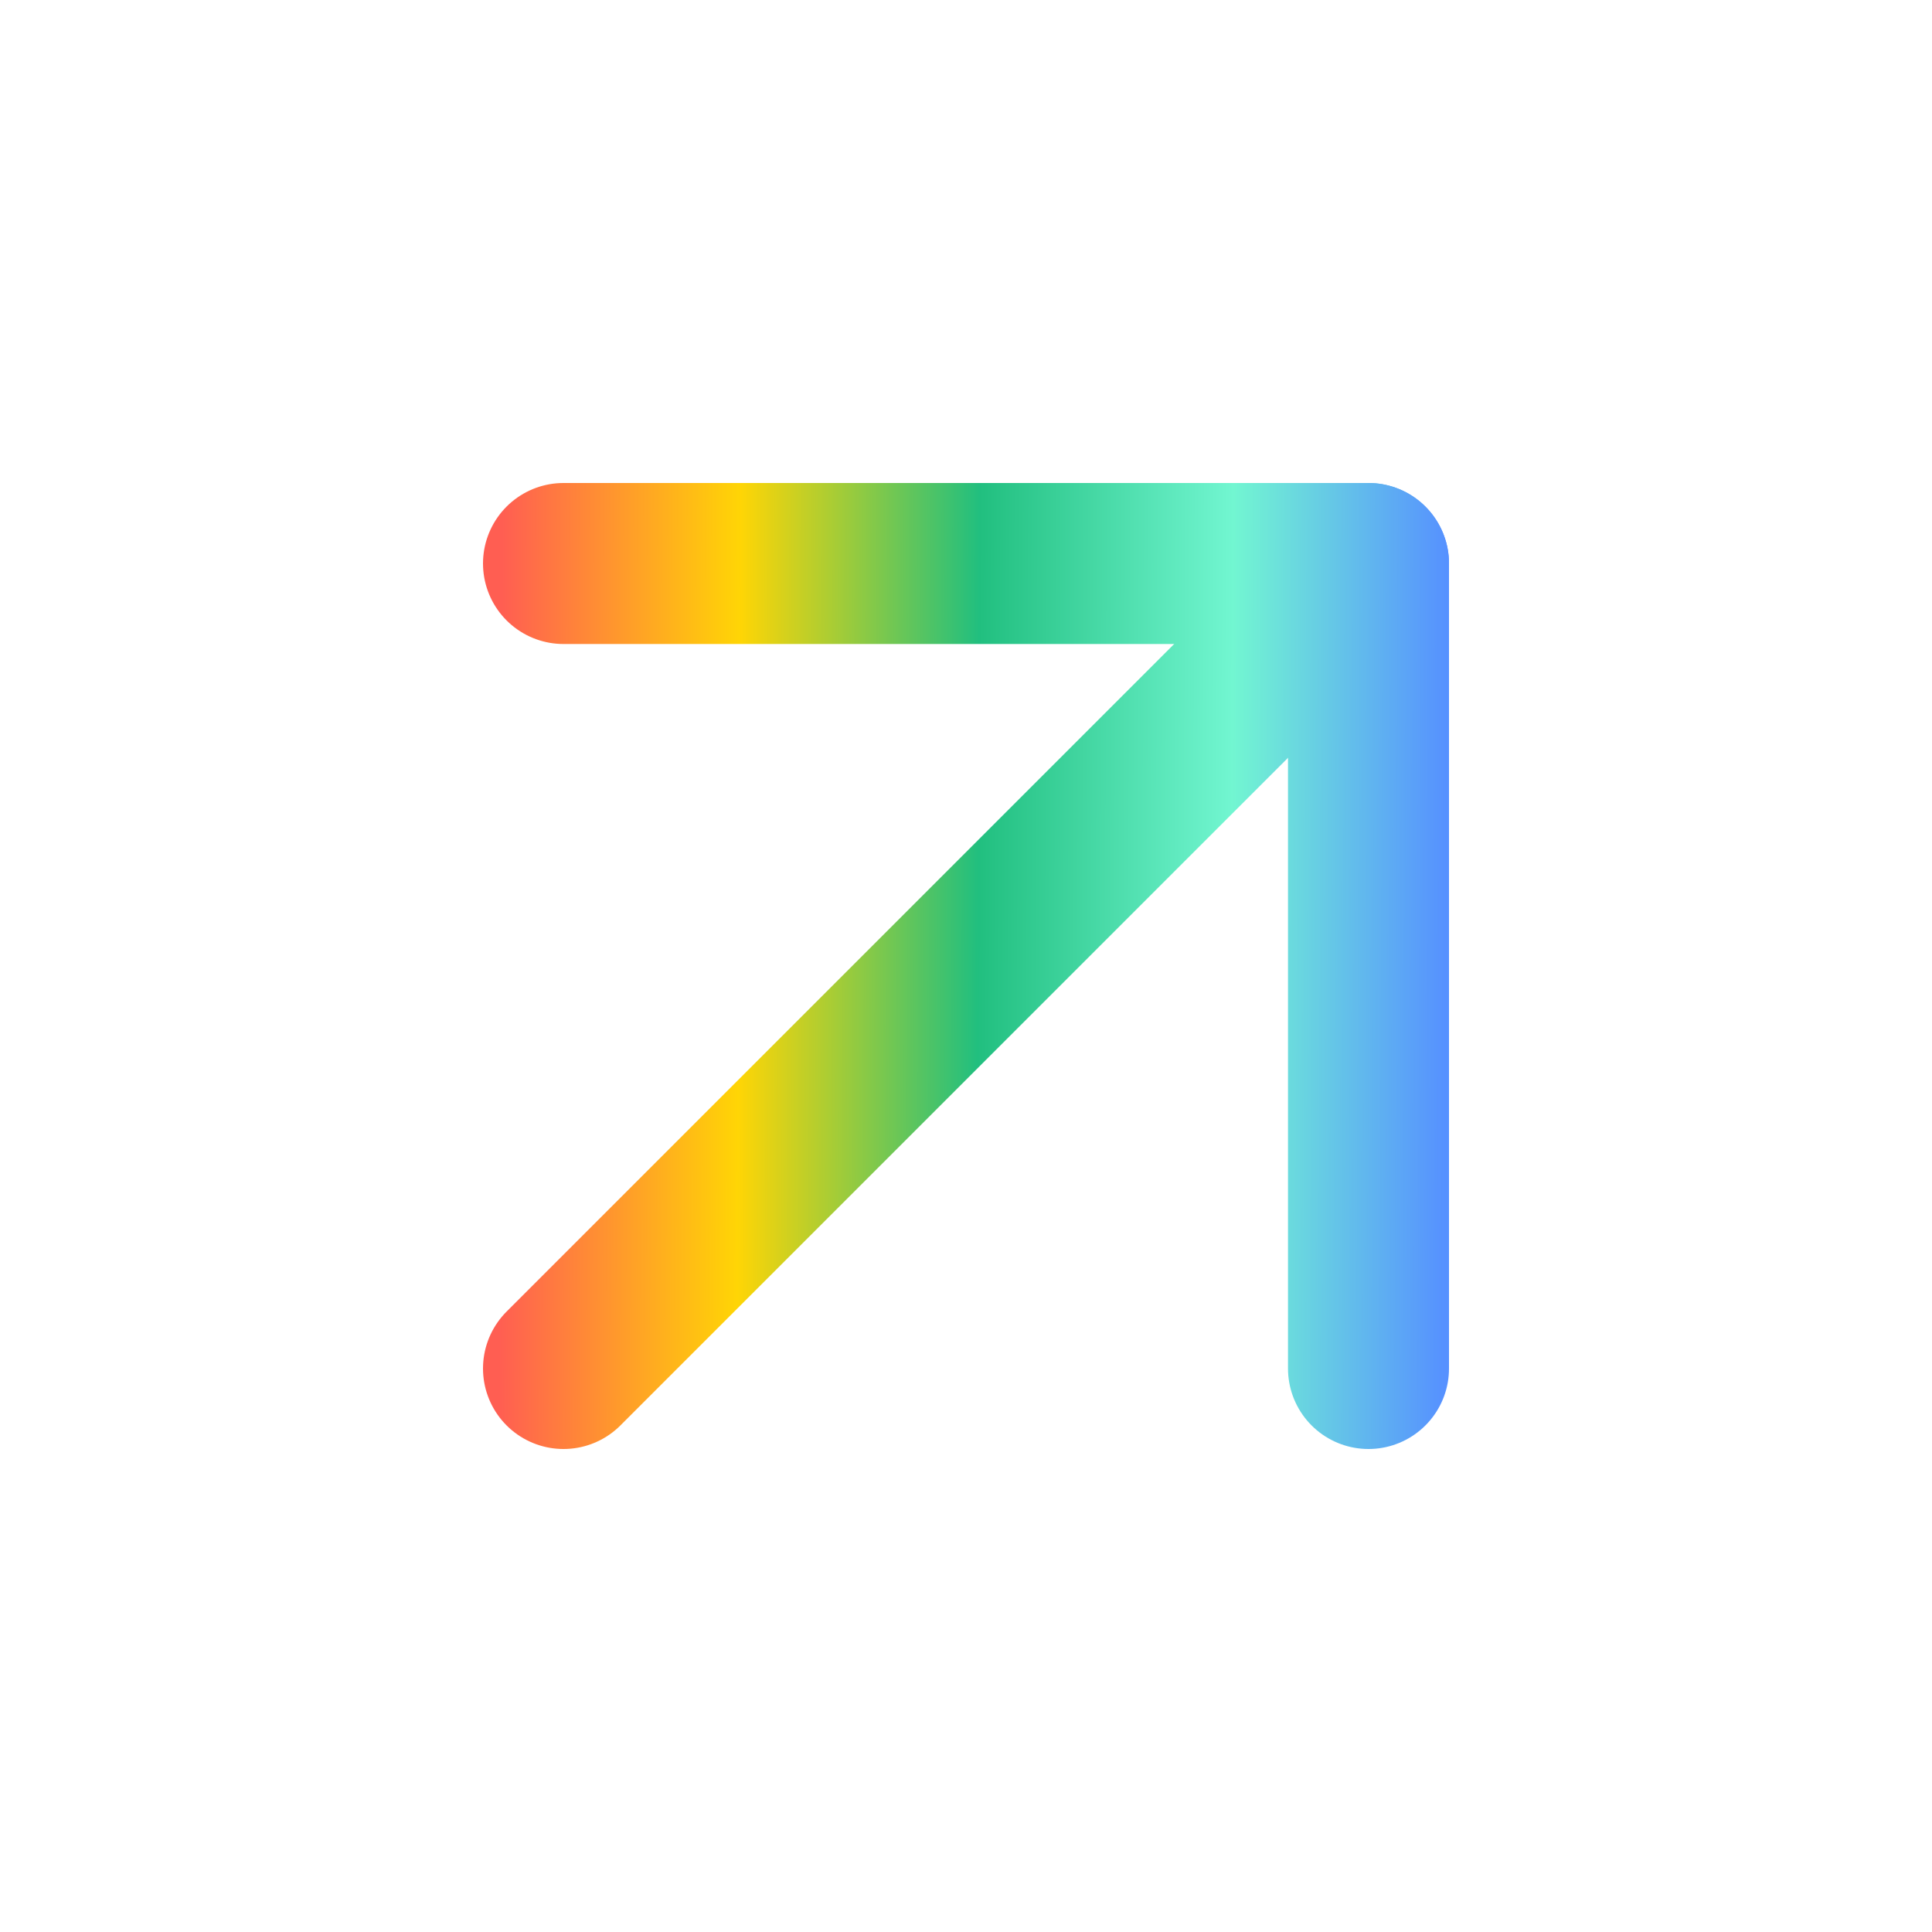
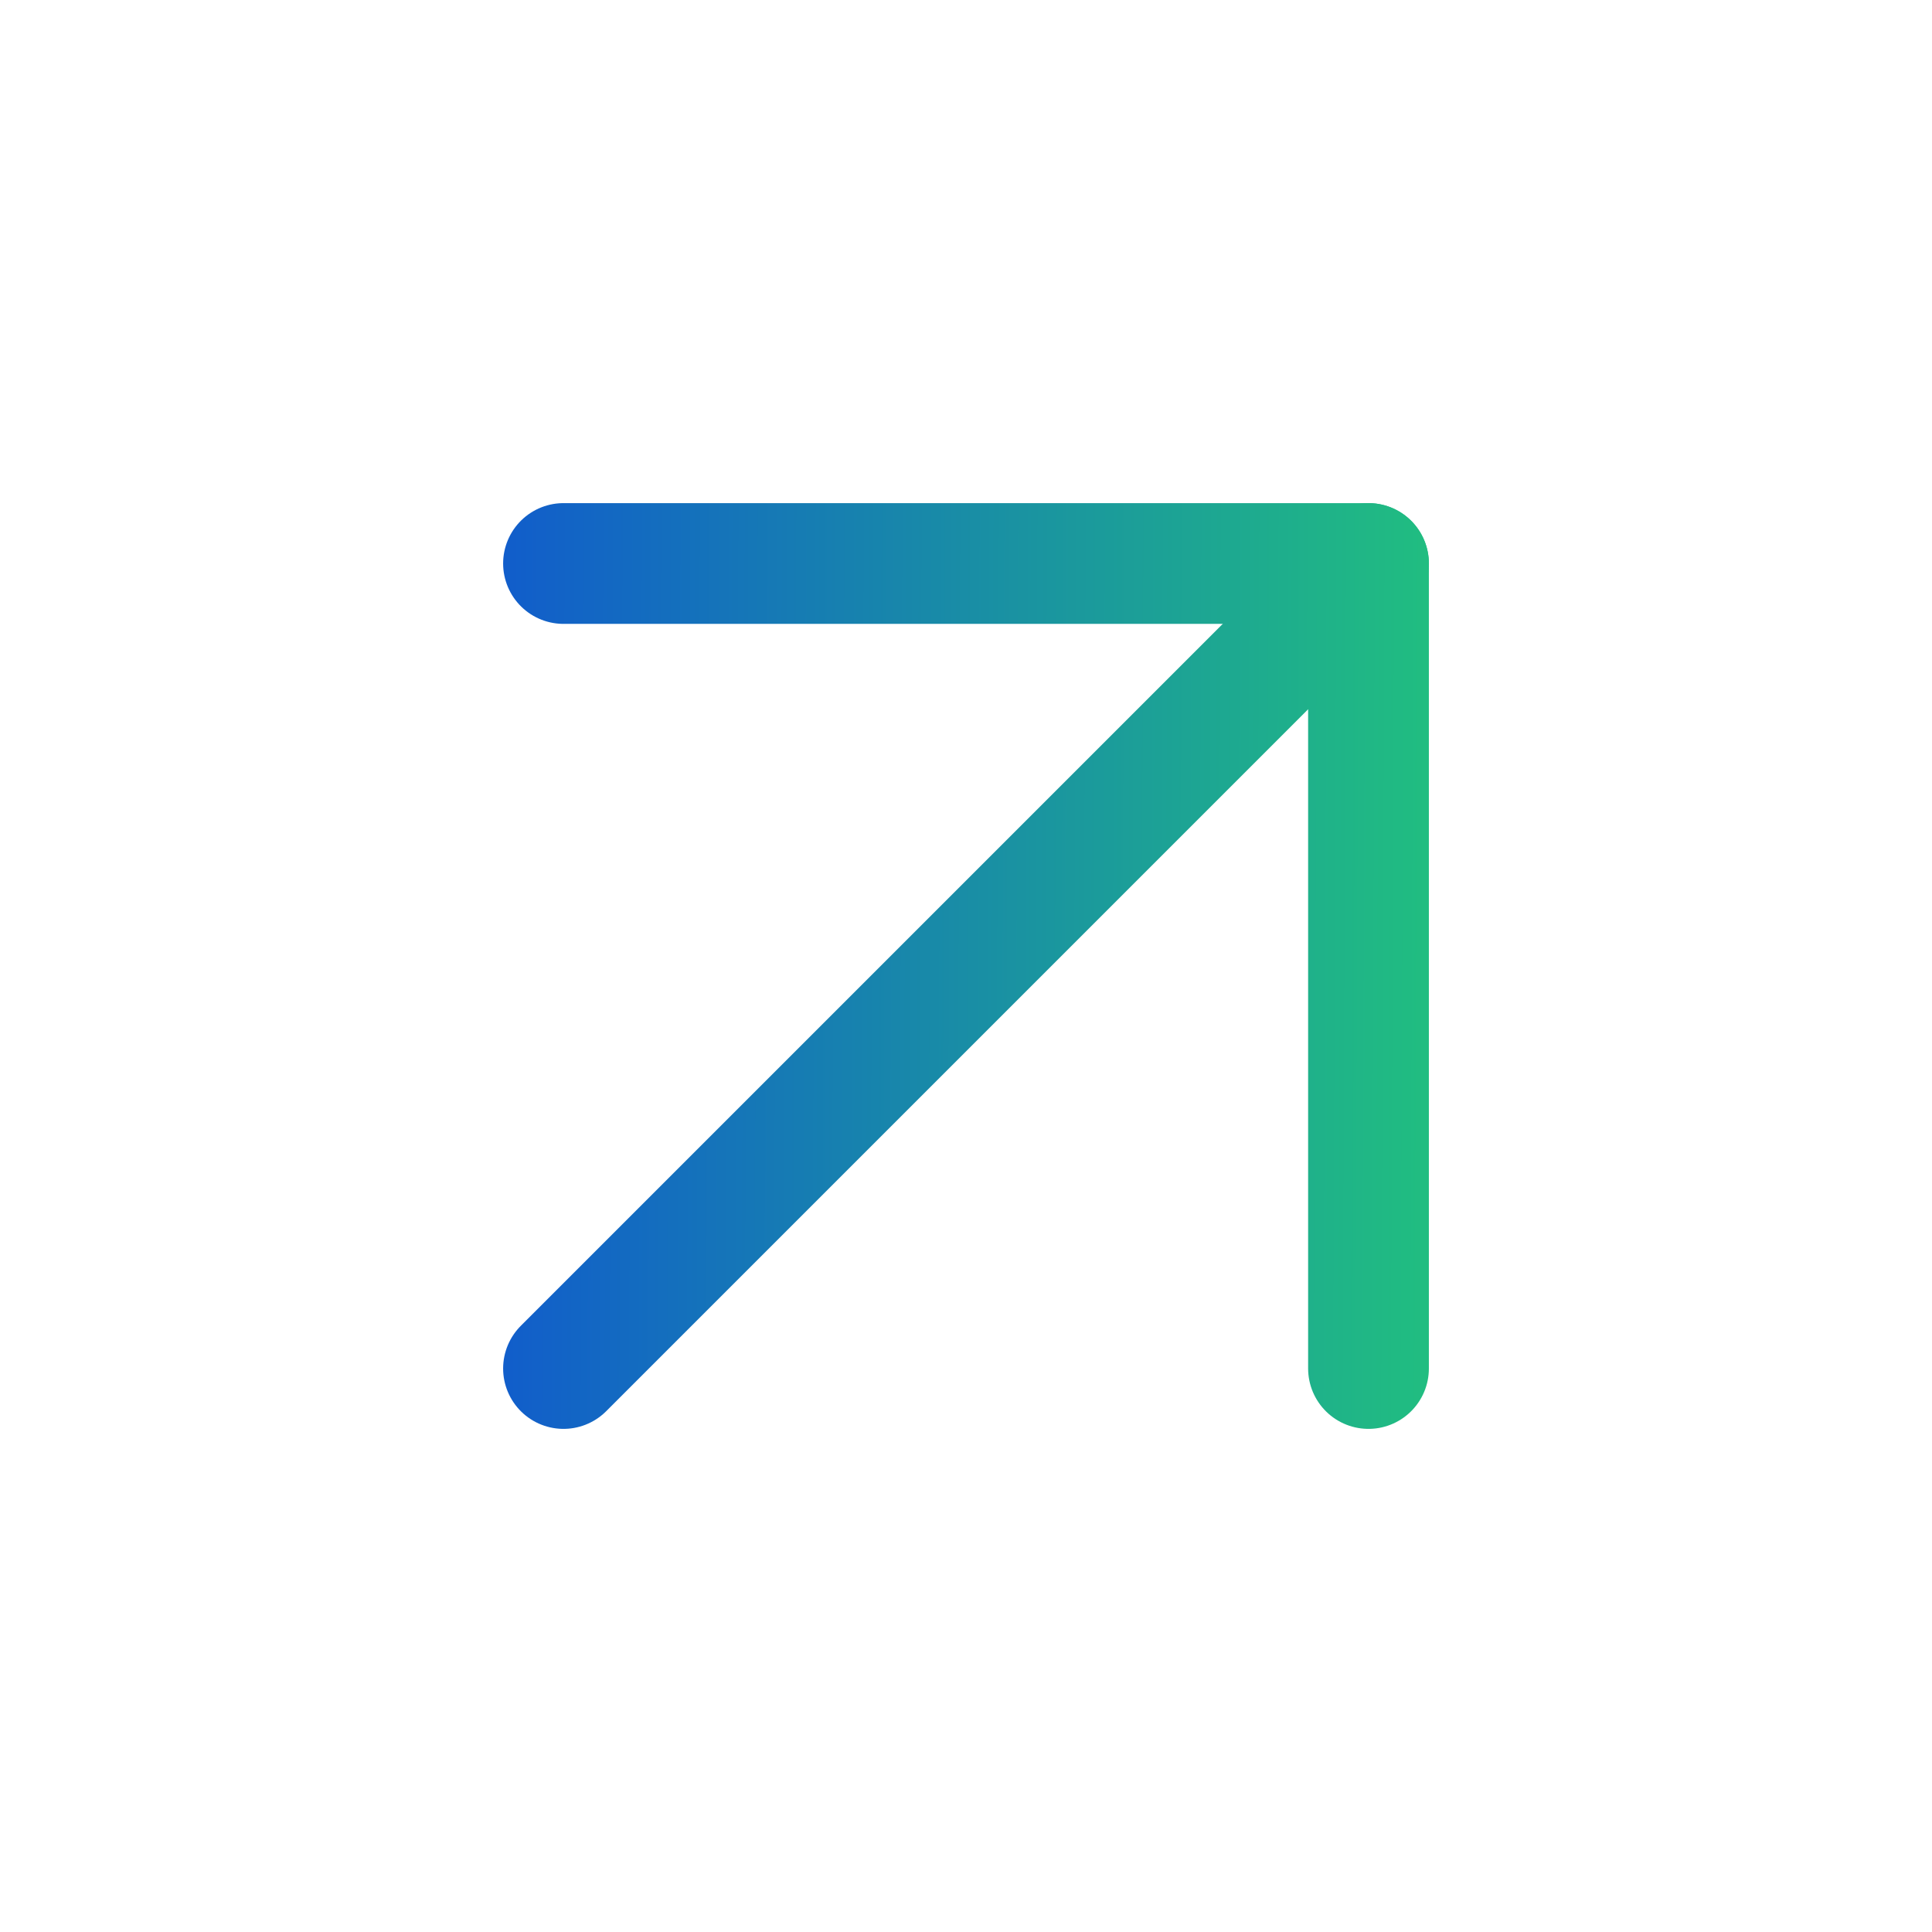
<svg xmlns="http://www.w3.org/2000/svg" width="24" height="24" viewBox="0 0 24 24" fill="none">
-   <path d="M7 7H17V17" stroke="url(#paint0_linear_16834_14407)" stroke-width="2" stroke-linecap="round" stroke-linejoin="round" />
-   <path d="M7 17L17 7" stroke="url(#paint1_linear_16834_14407)" stroke-width="2" stroke-linecap="round" stroke-linejoin="round" />
+   <path d="M7 7H17V17" stroke="url(#paint0_linear_26_35)" stroke-width="1.5" stroke-linecap="round" stroke-linejoin="round" />
+   <path d="M7 17L17 7" stroke="url(#paint1_linear_26_35)" stroke-width="1.5" stroke-linecap="round" stroke-linejoin="round" />
  <defs>
-     <linearGradient id="paint0_linear_16834_14407" x1="17.957" y1="12" x2="5.83" y2="11.952" gradientUnits="userSpaceOnUse">
-       <stop stop-color="#5691FF" />
-       <stop offset="0.219" stop-color="#72F6D1" />
-       <stop offset="0.479" stop-color="#21BF7F" />
-       <stop offset="0.724" stop-color="#FFD505" />
-       <stop offset="0.968" stop-color="#FF5E52" />
+     <linearGradient id="paint0_linear_26_35" x1="17.957" y1="12" x2="5.83" y2="11.952" gradientUnits="userSpaceOnUse">
+       <stop stop-color="#21BF7F" />
+       <stop offset="0.968" stop-color="#115DCB" />
    </linearGradient>
-     <linearGradient id="paint1_linear_16834_14407" x1="17.957" y1="12" x2="5.83" y2="11.952" gradientUnits="userSpaceOnUse">
-       <stop stop-color="#5691FF" />
-       <stop offset="0.219" stop-color="#72F6D1" />
-       <stop offset="0.479" stop-color="#21BF7F" />
-       <stop offset="0.724" stop-color="#FFD505" />
-       <stop offset="0.968" stop-color="#FF5E52" />
+     <linearGradient id="paint1_linear_26_35" x1="17.957" y1="12" x2="5.83" y2="11.952" gradientUnits="userSpaceOnUse">
+       <stop stop-color="#21BF7F" />
+       <stop offset="0.968" stop-color="#115DCB" />
    </linearGradient>
  </defs>
</svg>
